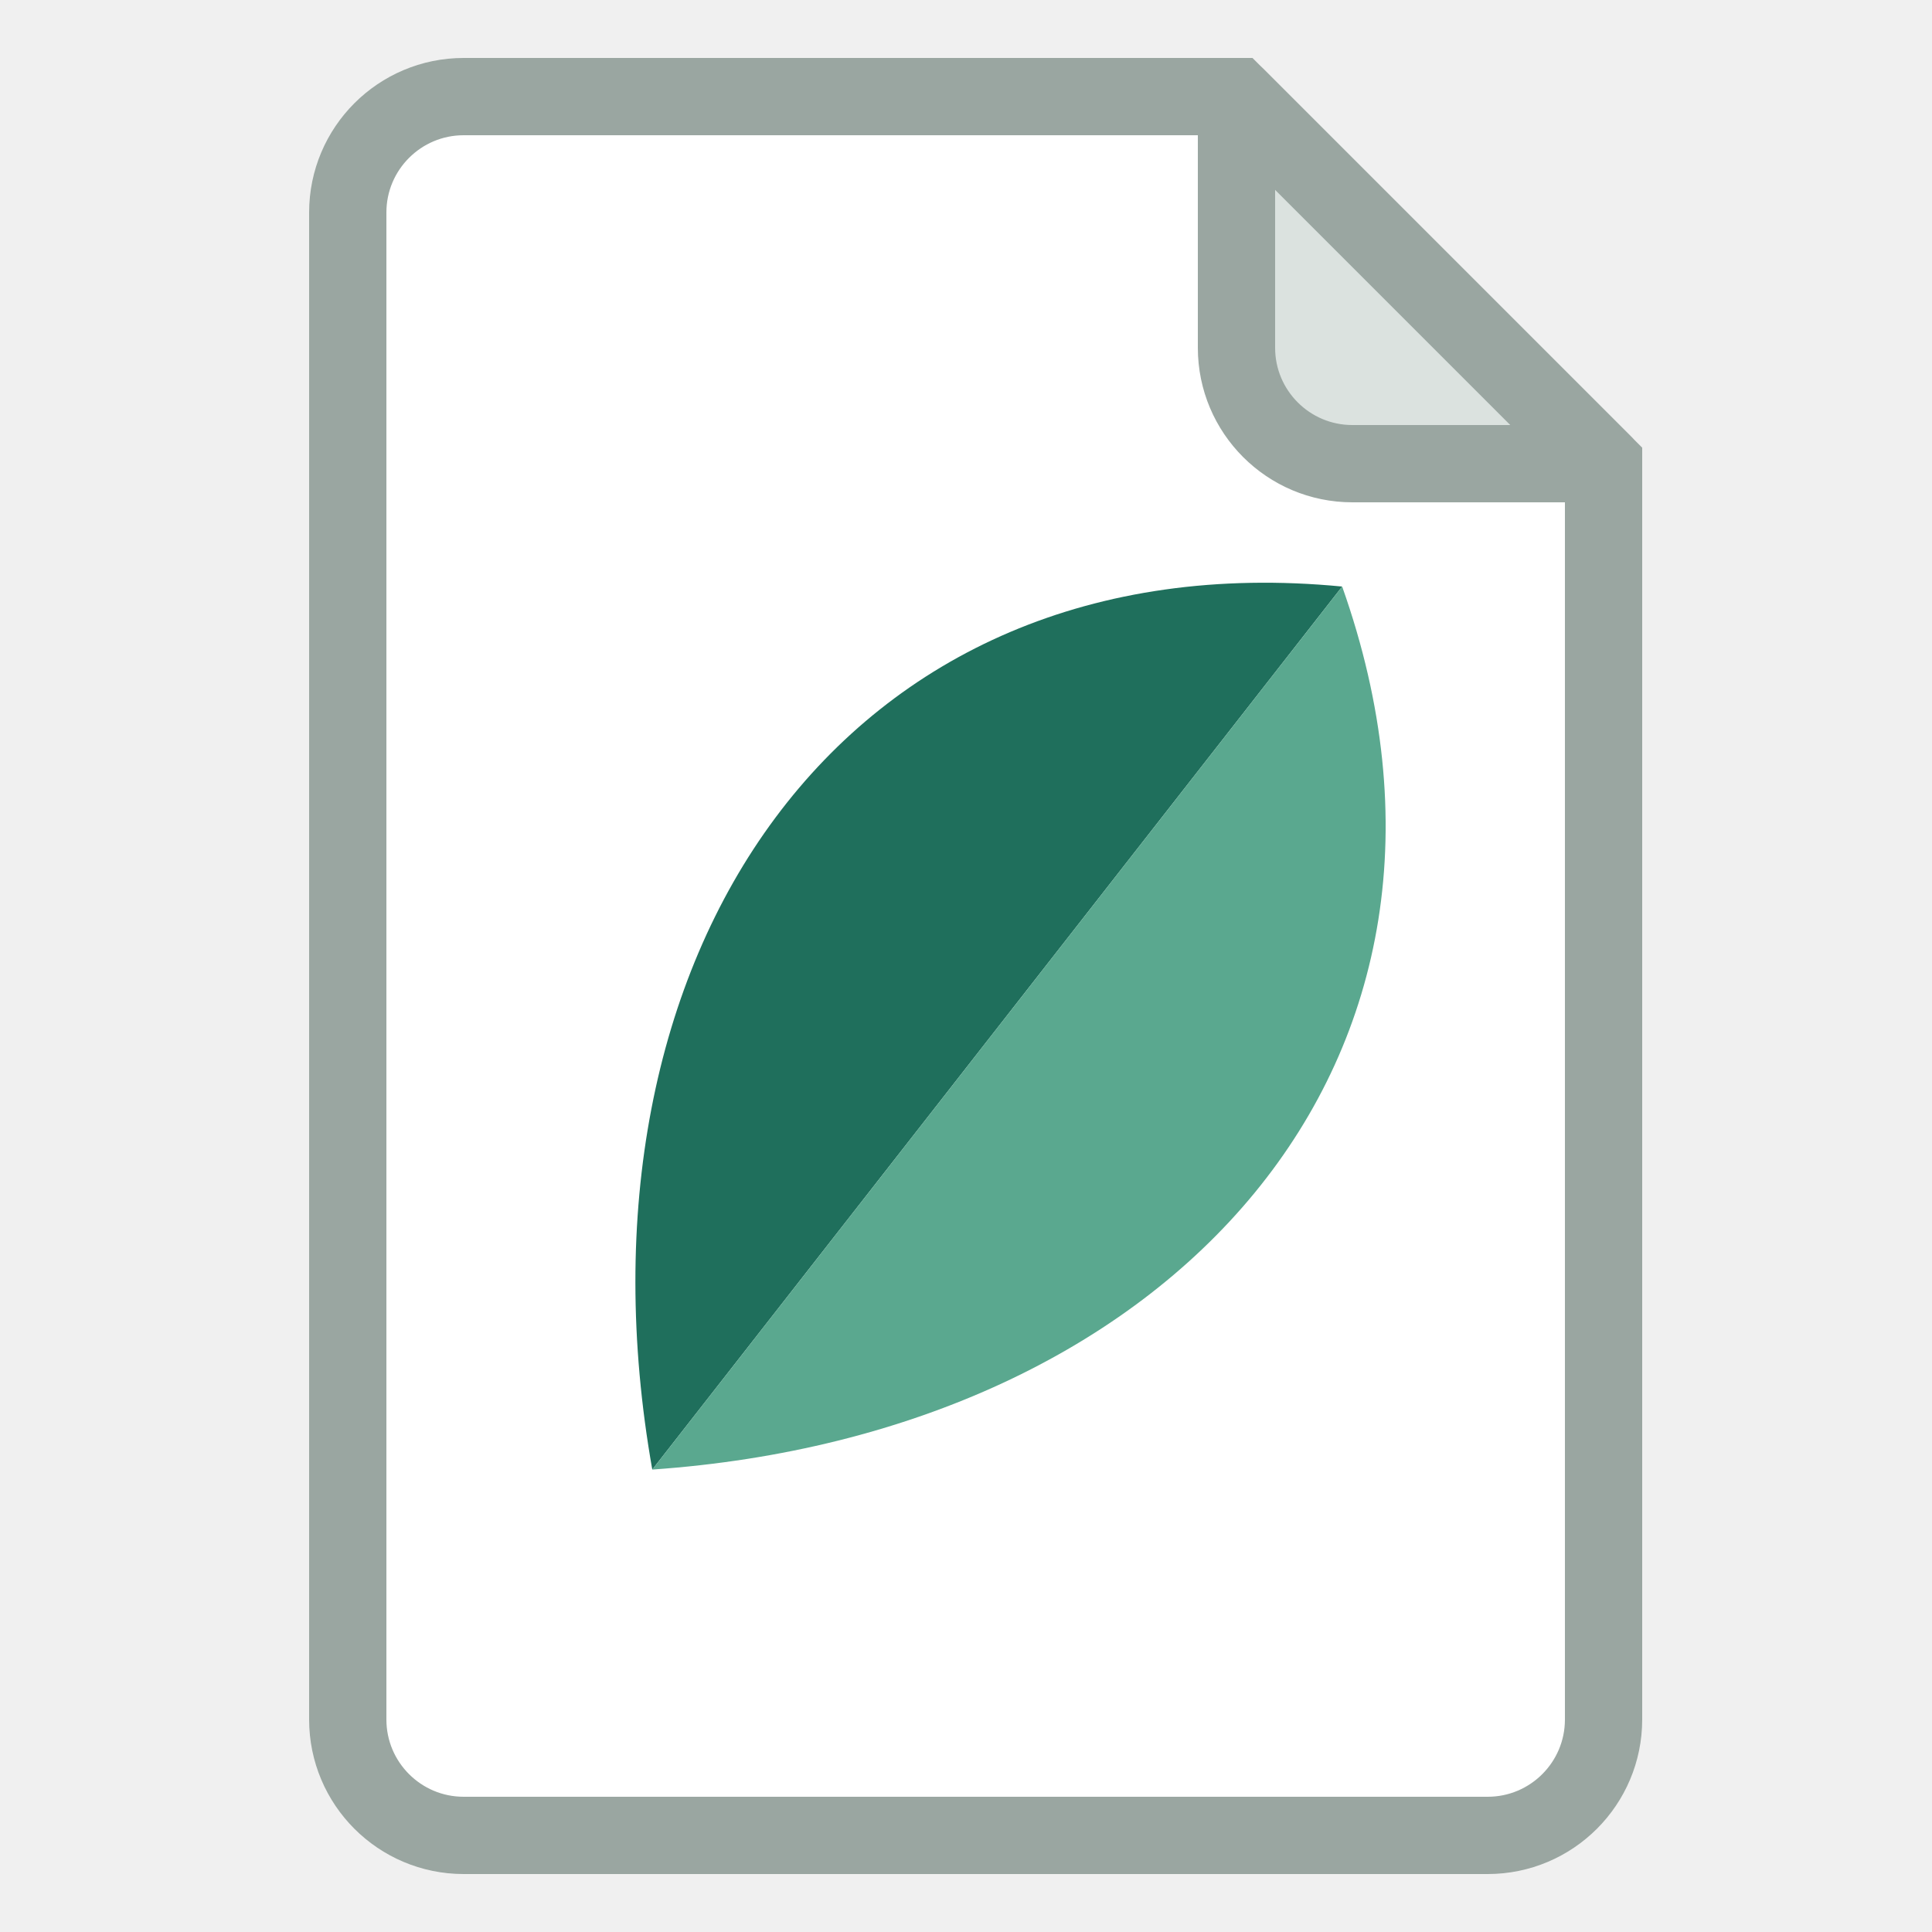
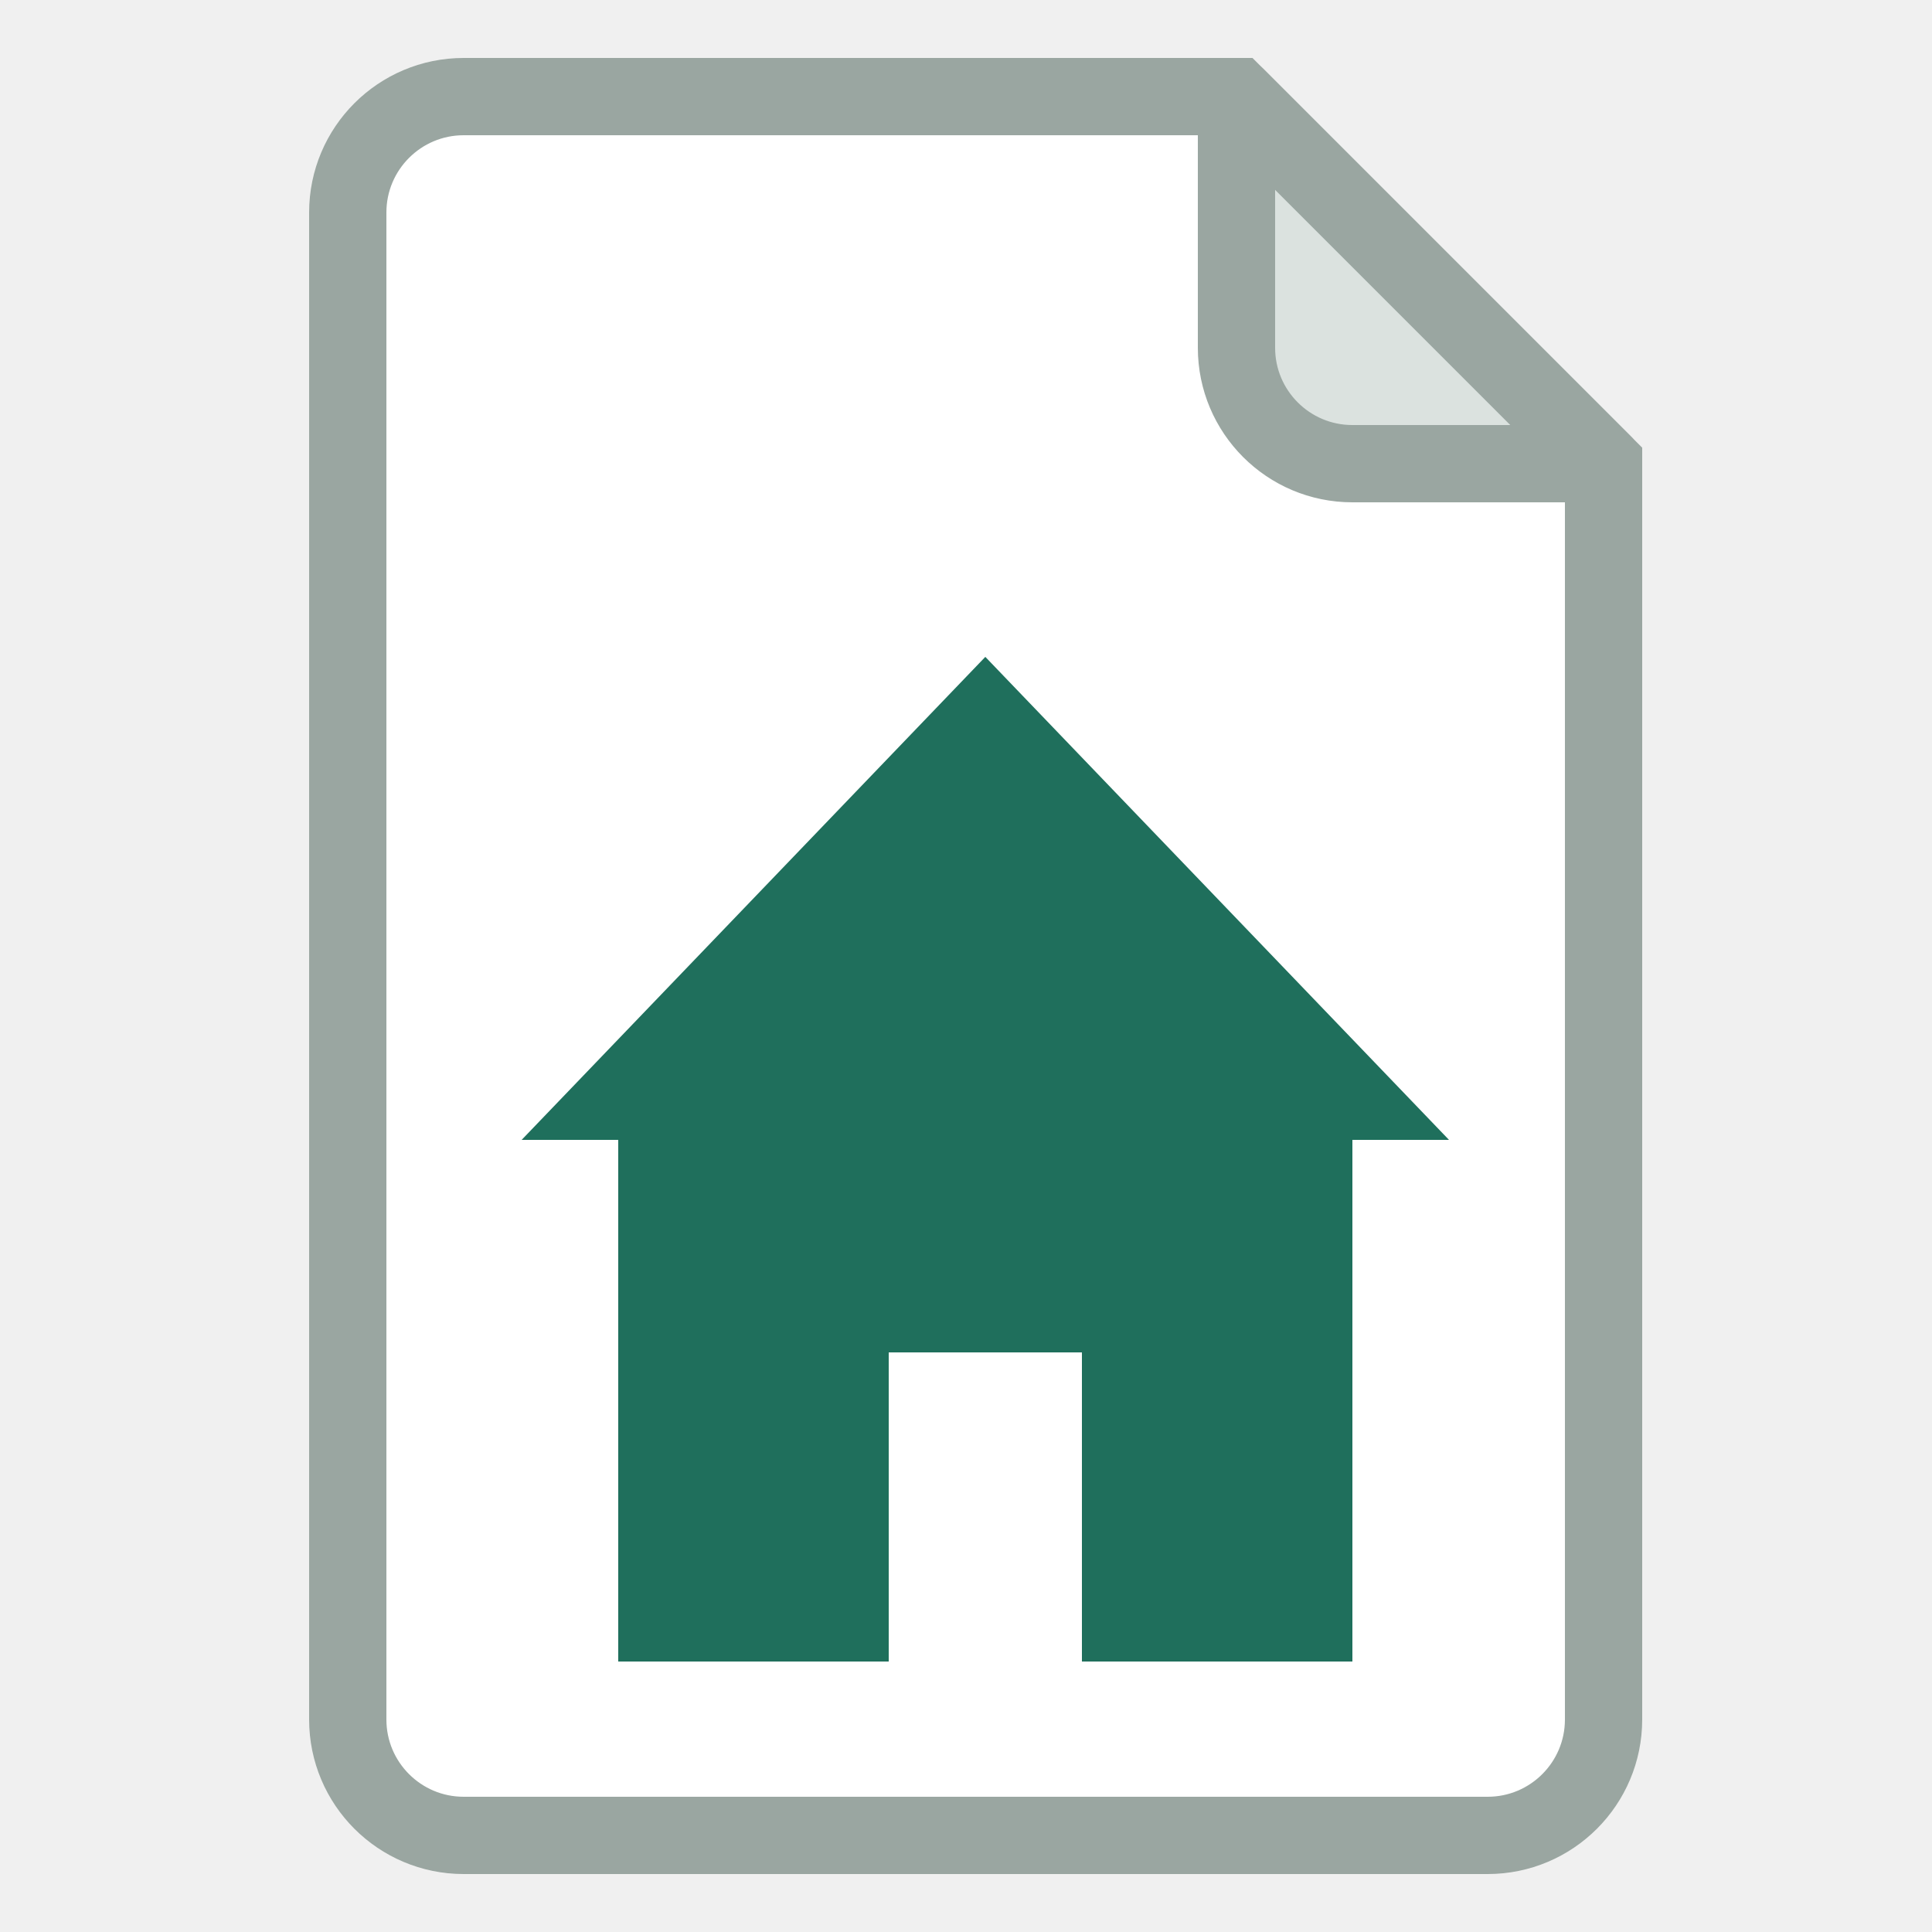
<svg xmlns="http://www.w3.org/2000/svg" width="32" height="32" viewBox="0 0 100 100">
  <path d="M24 5H64L83 24V89A6 6 0 0 1 77 95H24A6 6 0 0 1 18 89V11A6 6 0 0 1 24 5Z" fill="#fff" stroke="#9aa6a1" stroke-width="4" />
  <path d="M64 5V18A6 6 0 0 0 70 24H83Z" fill="#dbe2df" stroke="#9aa6a1" stroke-width="4" stroke-linejoin="round" />
-   <g transform="rotate(38 51 54)">
-     <path d="M51 24C29 38 31 64 51 82Z" fill="#1f6f5c" />
-     <path d="M51 24C73 38 71 64 51 82Z" fill="#5aa88f" />
-   </g>
+   <path d="M27 59L51 34L75 59H70V86H32V59Z" fill="#1f6f5c" />
+   <rect x="46" y="70" width="10" height="16" fill="#fff" />
</svg>
